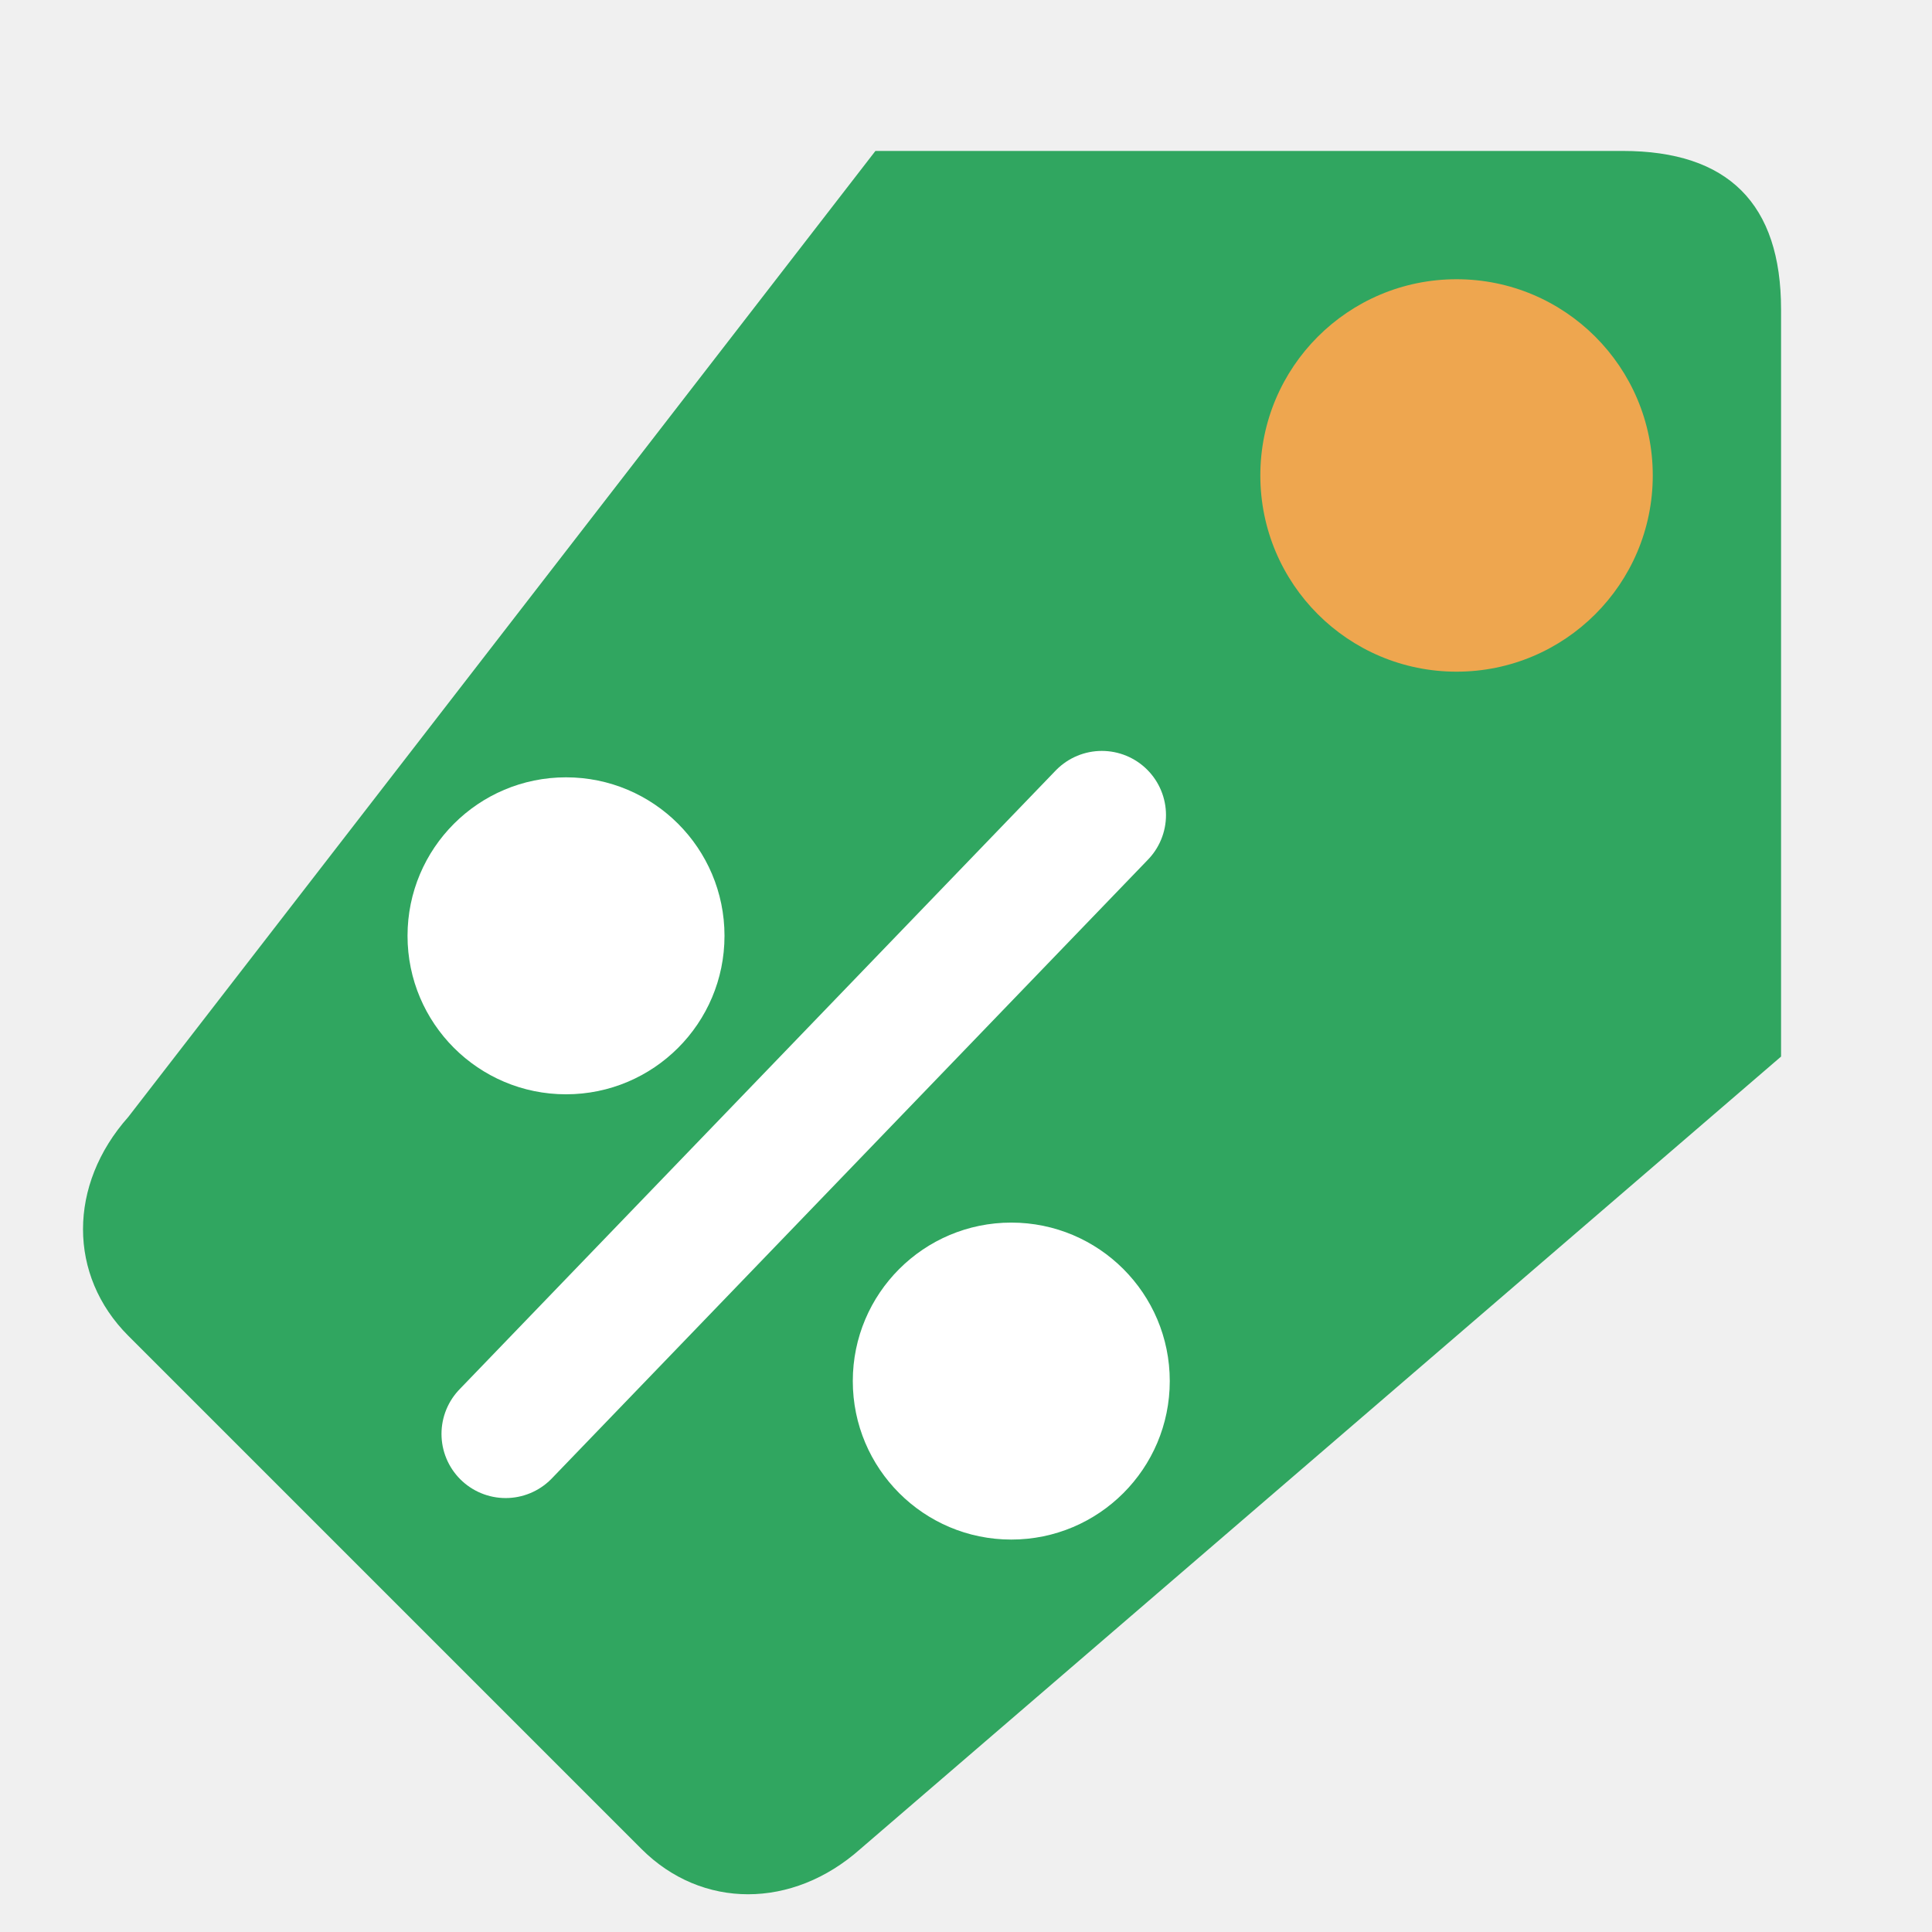
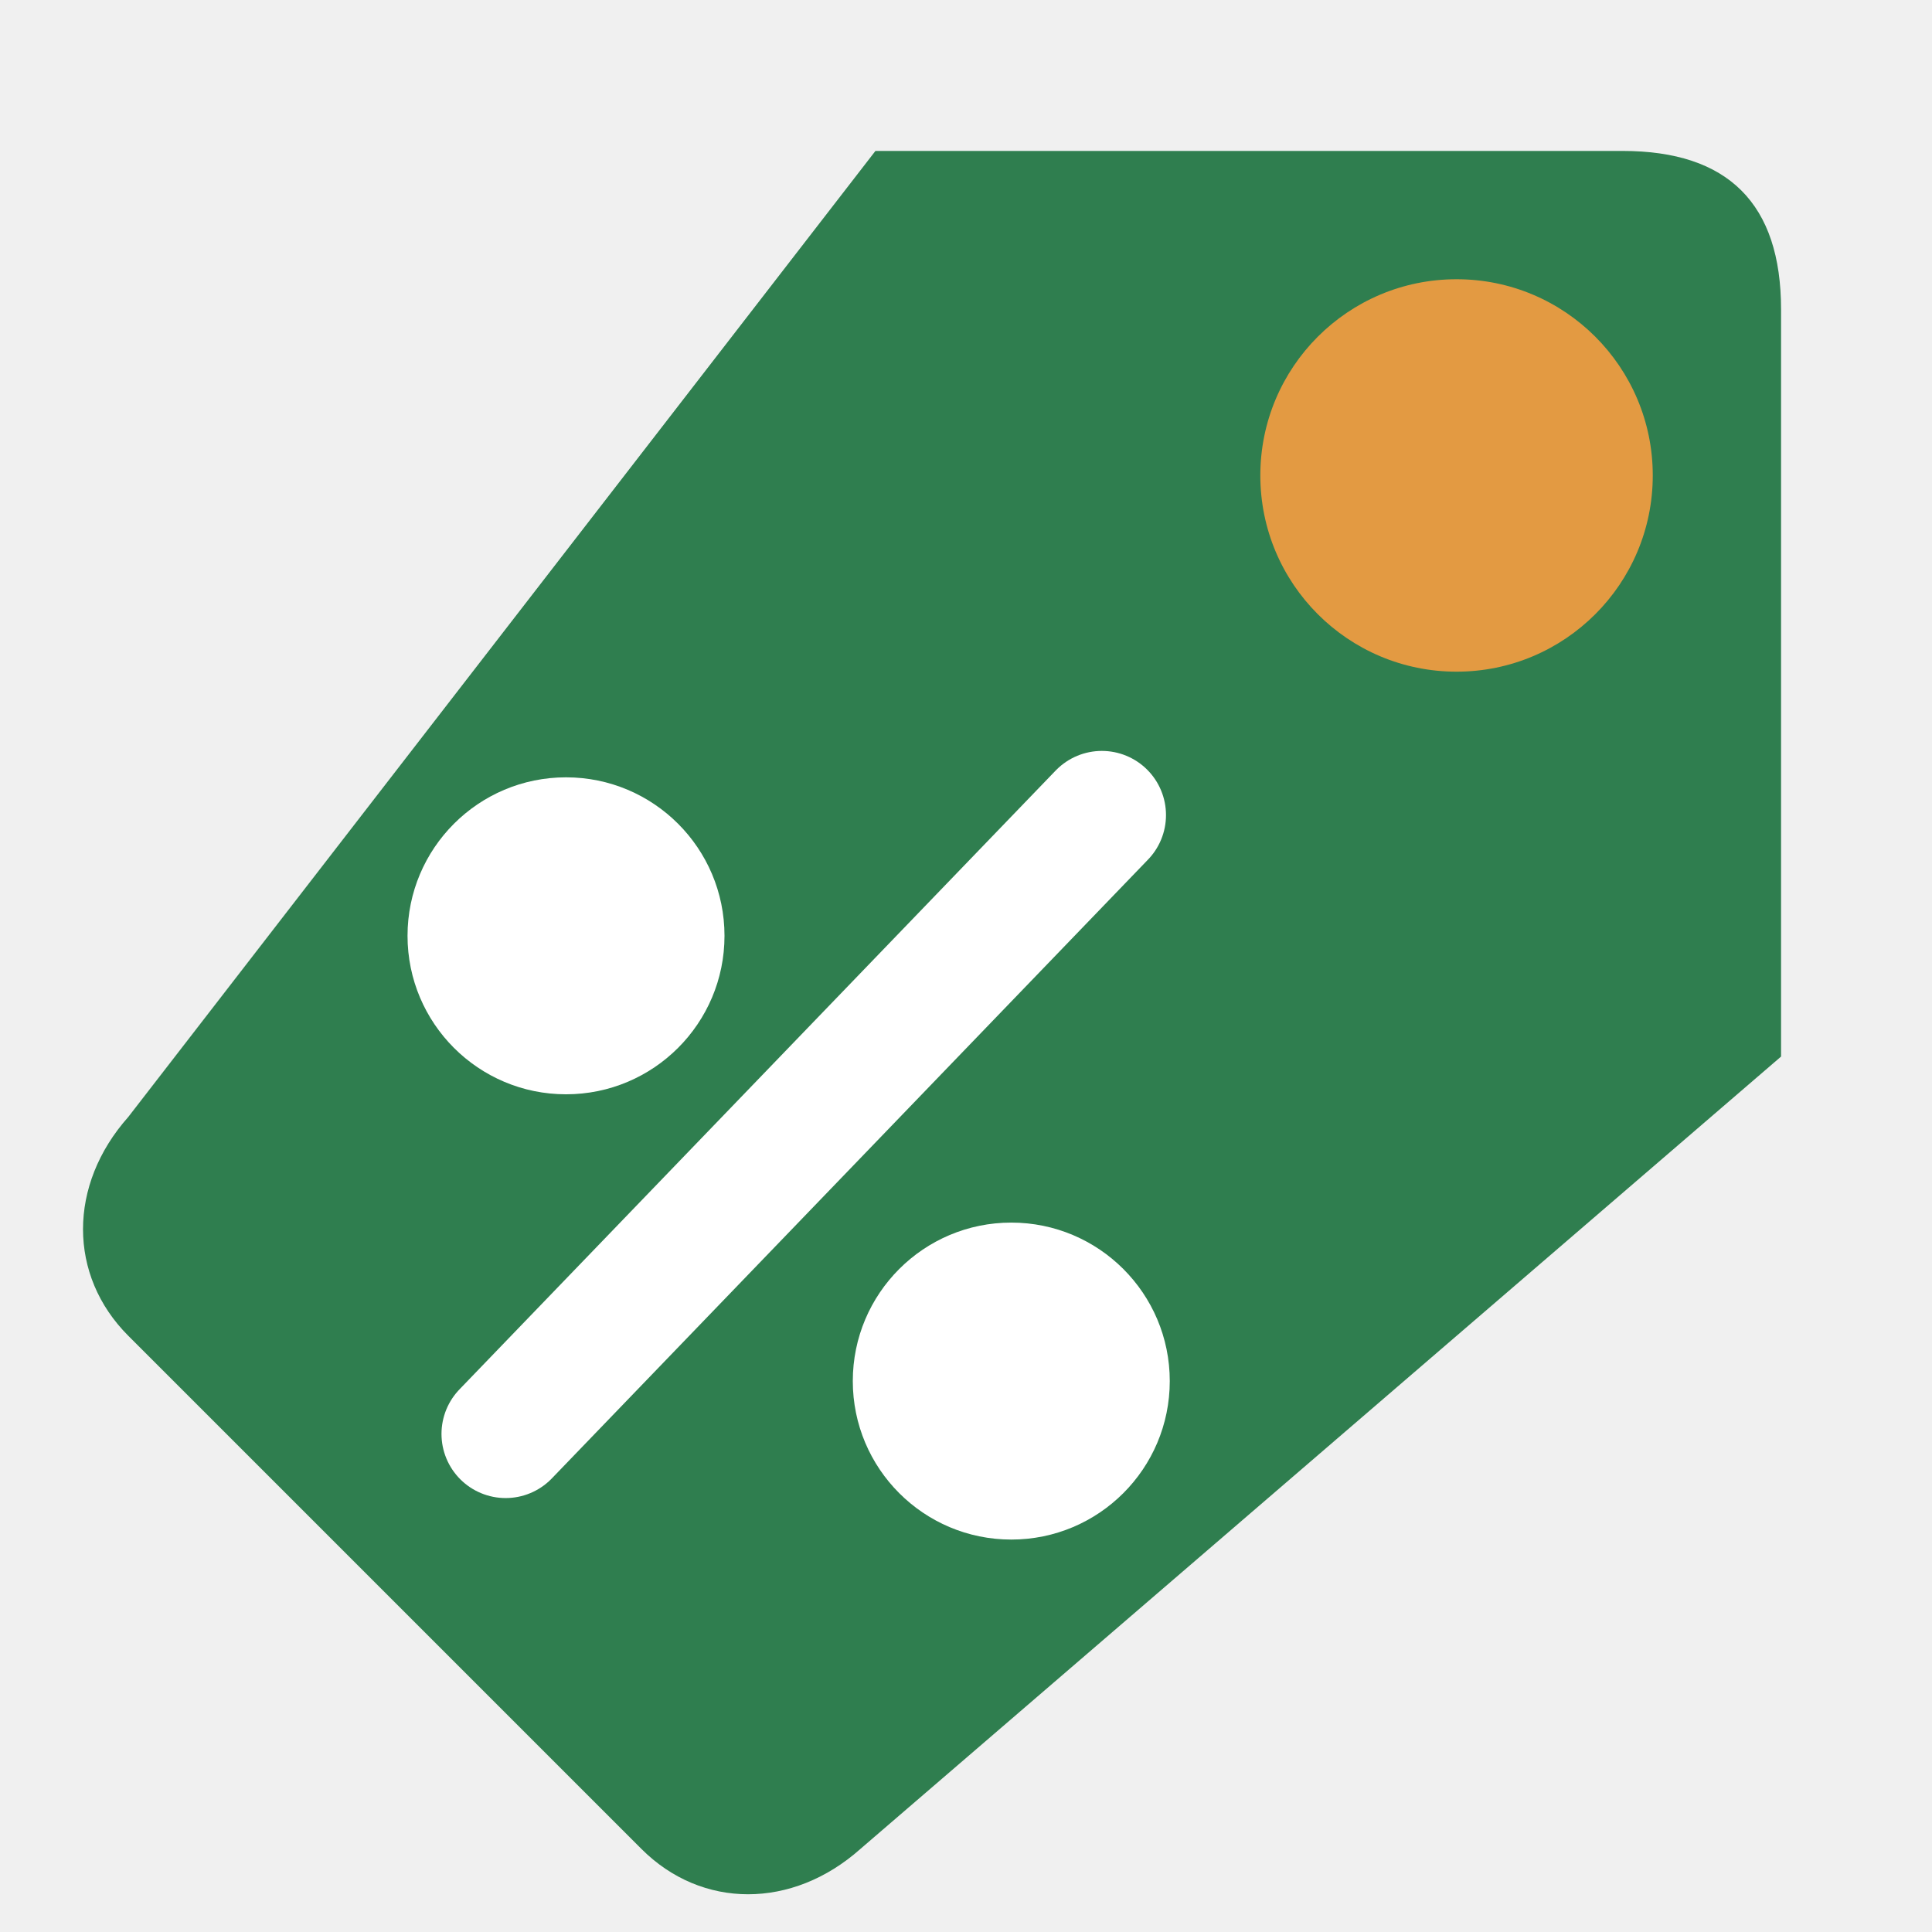
<svg xmlns="http://www.w3.org/2000/svg" width="512" height="512" viewBox="0 0 512 512">
-   <path d="M232 40 H430 C458 40 472 54 472 82 V280 L228 490           C210 506 186 506 170 490 L34 354 C18 338 18 314 34 296 Z" fill="#30A660" />
-   <circle cx="386" cy="126" r="52" fill="#EEA64F" />
+   <path d="M232 40 H430 C458 40 472 54 472 82 V280 L228 490           C210 506 186 506 170 490 L34 354 C18 338 18 314 34 296 Z" fill="#2F7E4F" />
+   <circle cx="386" cy="126" r="52" fill="#E39A42" />
  <circle cx="150" cy="248" r="42" fill="#FFFFFF" />
  <circle cx="268" cy="366" r="42" fill="#FFFFFF" />
  <path d="M292 216 L134 380" stroke="#FFFFFF" stroke-width="34" stroke-linecap="round" />
</svg>
